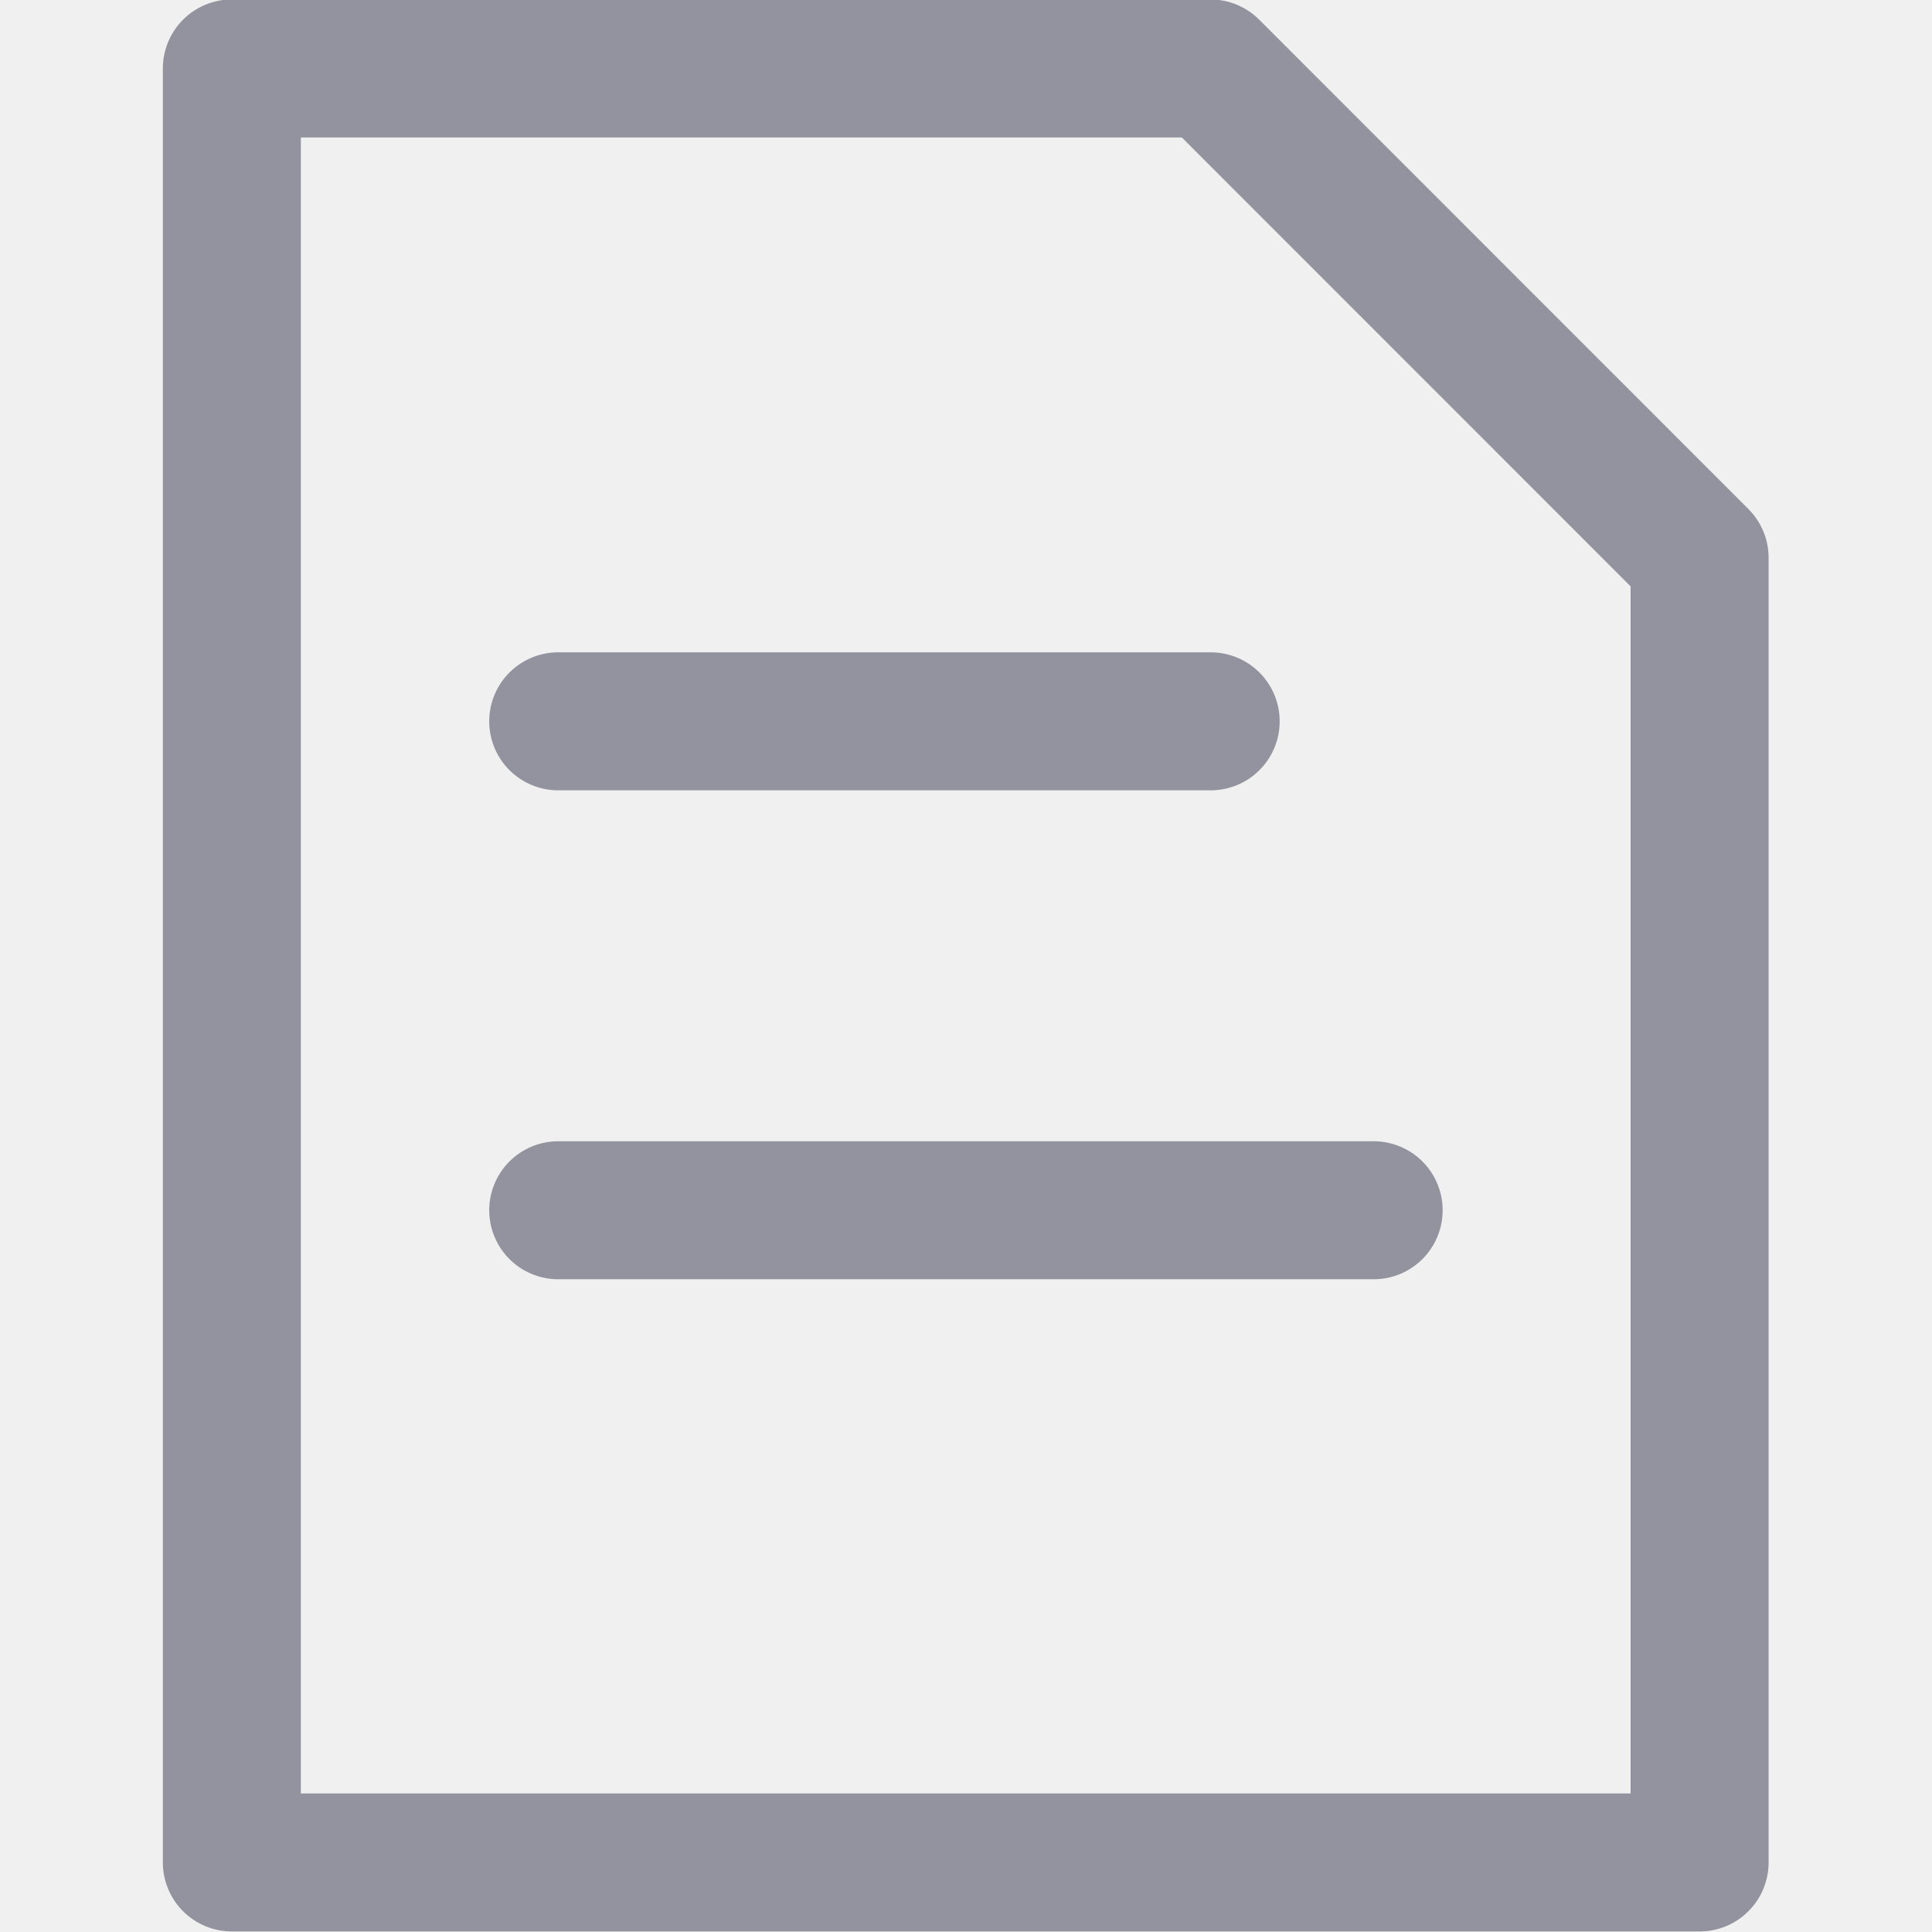
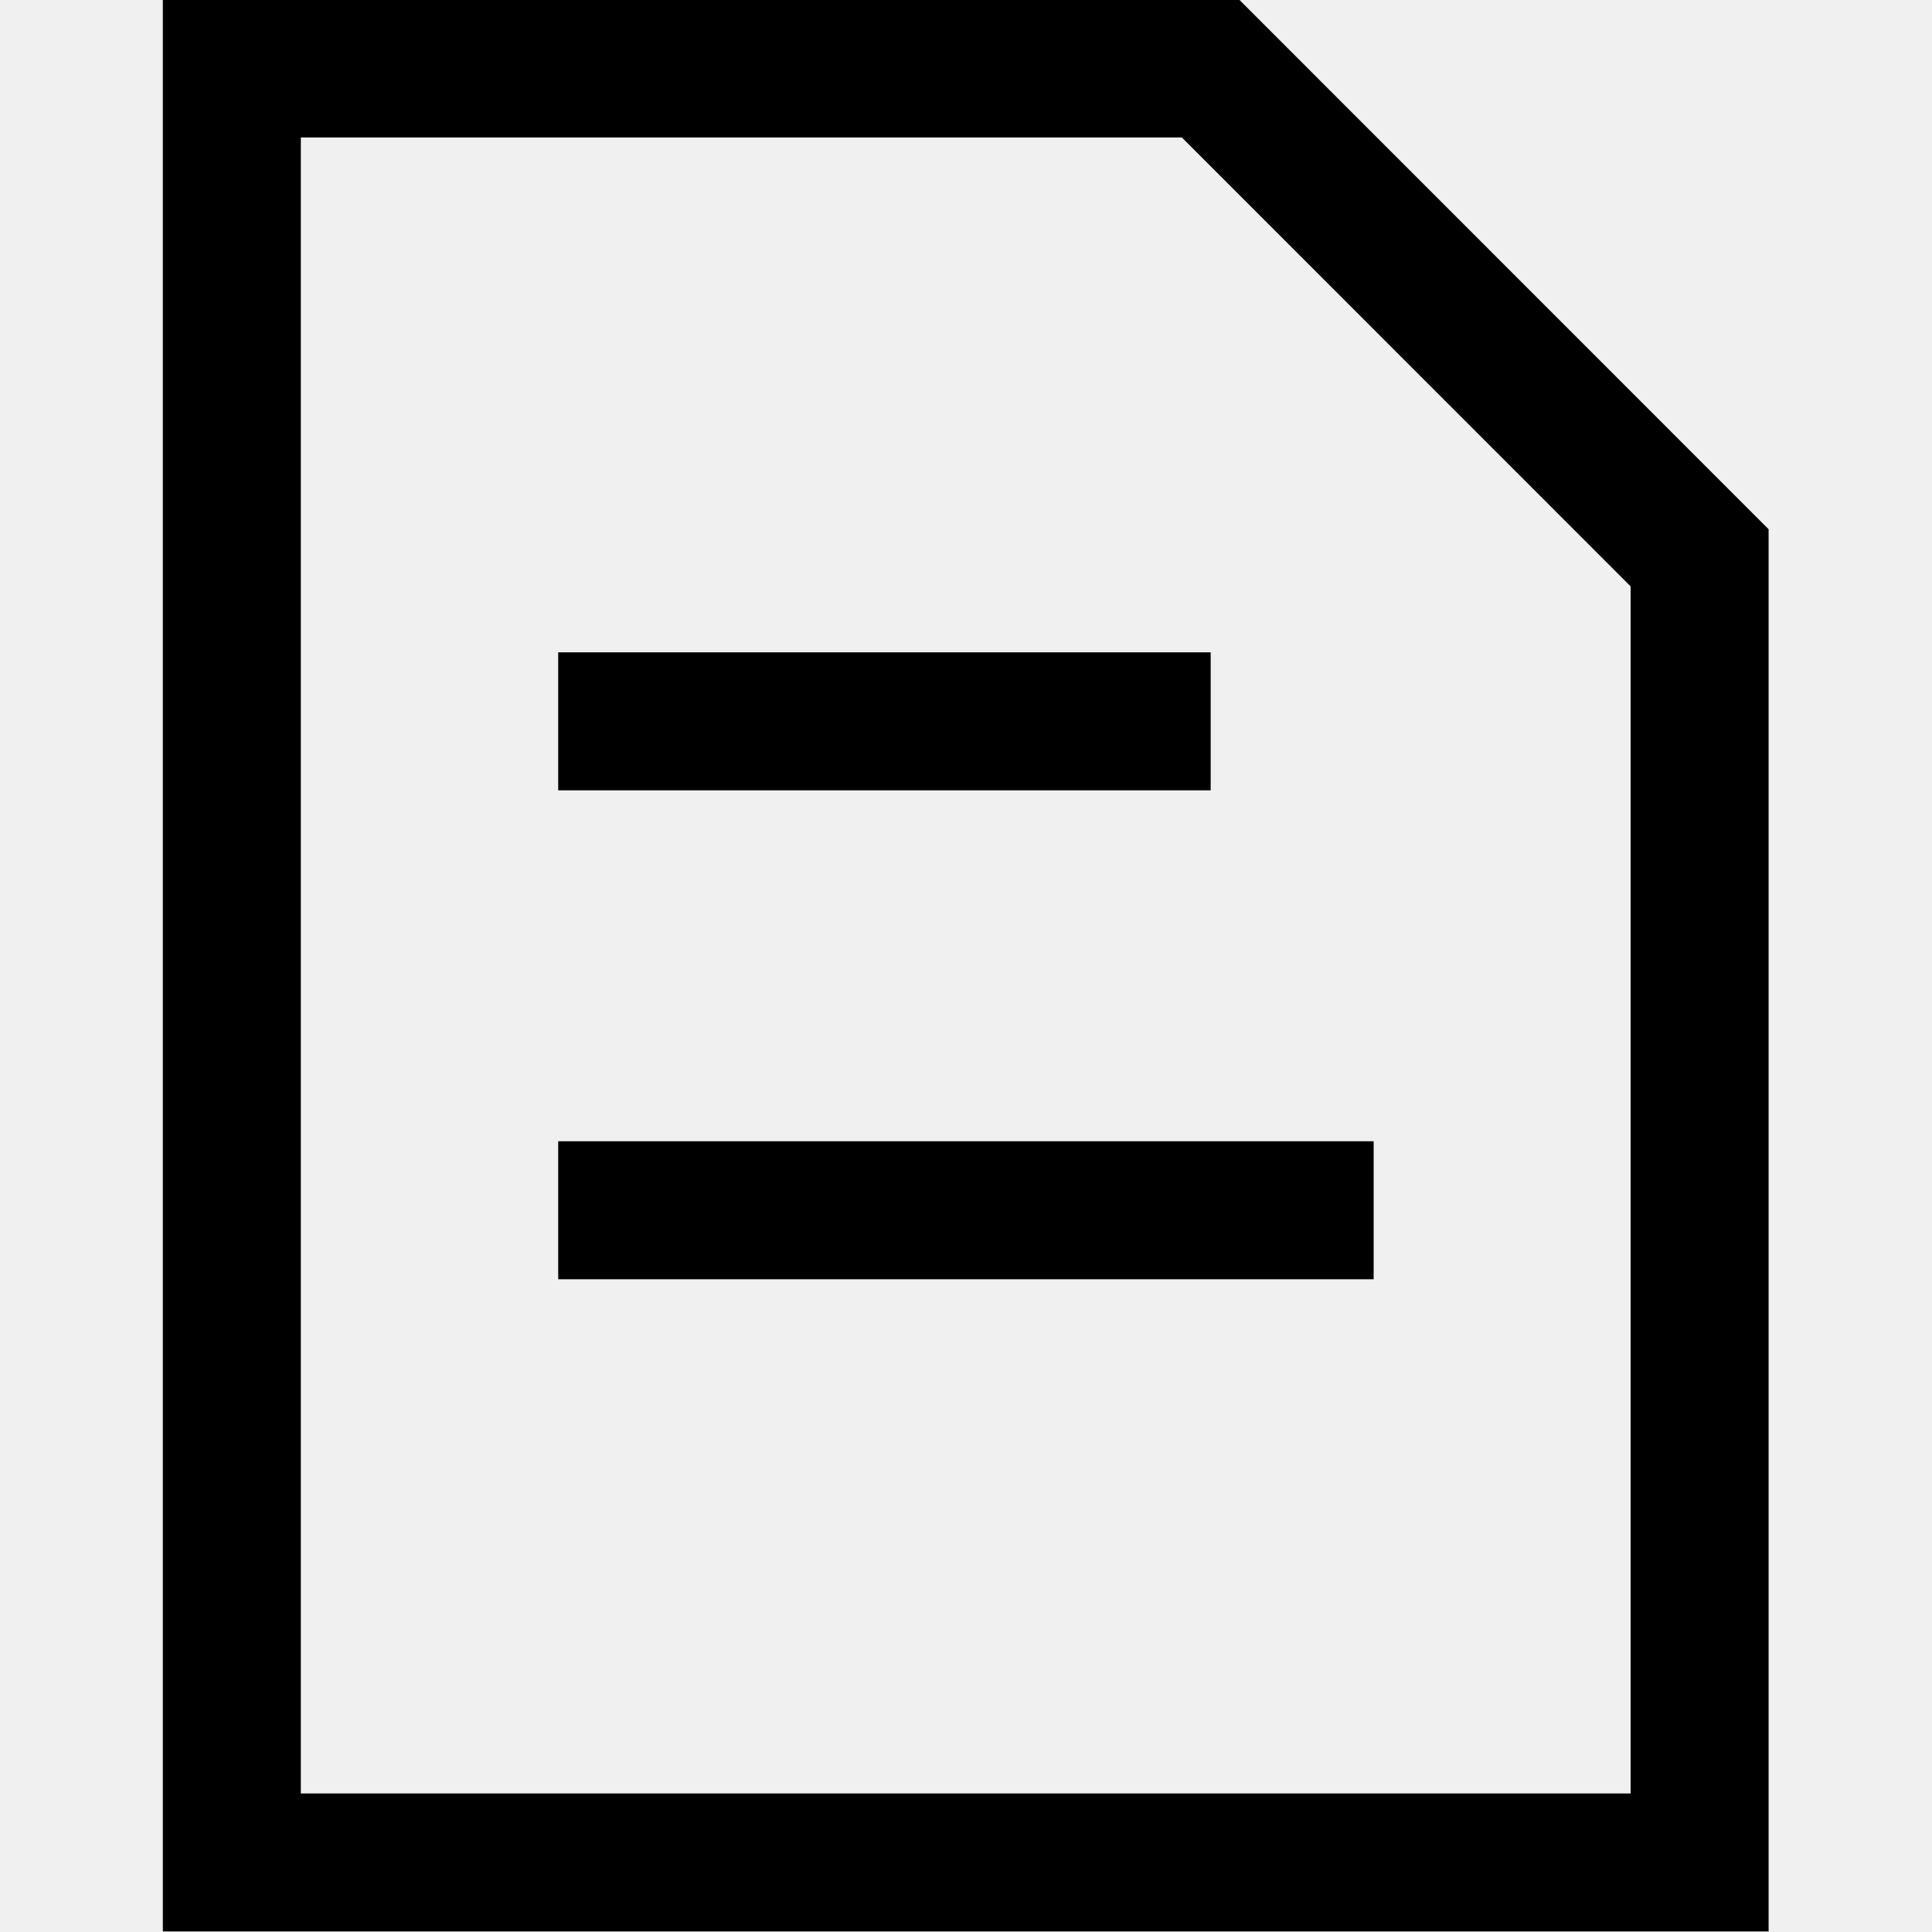
- <svg xmlns="http://www.w3.org/2000/svg" width="14" height="14" viewBox="0 0 14 14" fill="none">
-   <g clip-path="url(#clip0_9095_39669)">
-     <g clip-path="url(#clip1_9095_39669)">
-       <path d="M4.045 5.227H8.773" stroke="#93939F" stroke-linecap="round" stroke-linejoin="round" />
-       <path d="M4.045 8.77H9.954" stroke="#93939F" stroke-linecap="round" stroke-linejoin="round" />
-       <path d="M12.316 13.496H1.68V0.496H8.771L12.316 4.042V13.496Z" stroke="#93939F" stroke-linecap="round" stroke-linejoin="round" />
+ <svg xmlns="http://www.w3.org/2000/svg" viewBox="0 0 14 14" fill="none">
+   <g clipPath="url(#clip0)">
+     <g clipPath="url(#clip1)">
+       <path d="M4.045 5.227H8.773" stroke="currentColor" strokeLinecap="round" strokeLinejoin="round" />
+       <path d="M4.045 8.77H9.954" stroke="currentColor" strokeLinecap="round" strokeLinejoin="round" />
+       <path d="M12.316 13.496H1.68V0.496H8.771L12.316 4.042V13.496Z" stroke="currentColor" strokeLinecap="round" strokeLinejoin="round" />
    </g>
  </g>
  <defs>
-     <clipPath id="clip0_9095_39669">
-       <rect width="14" height="14" fill="white" />
+     <clipPath id="clip0">
+       <rect width="100%" height="100%" fill="white" />
    </clipPath>
-     <clipPath id="clip1_9095_39669">
-       <rect width="14" height="14" fill="white" />
+     <clipPath id="clip1">
+       <rect width="100%" height="100%" fill="white" />
    </clipPath>
  </defs>
</svg>
